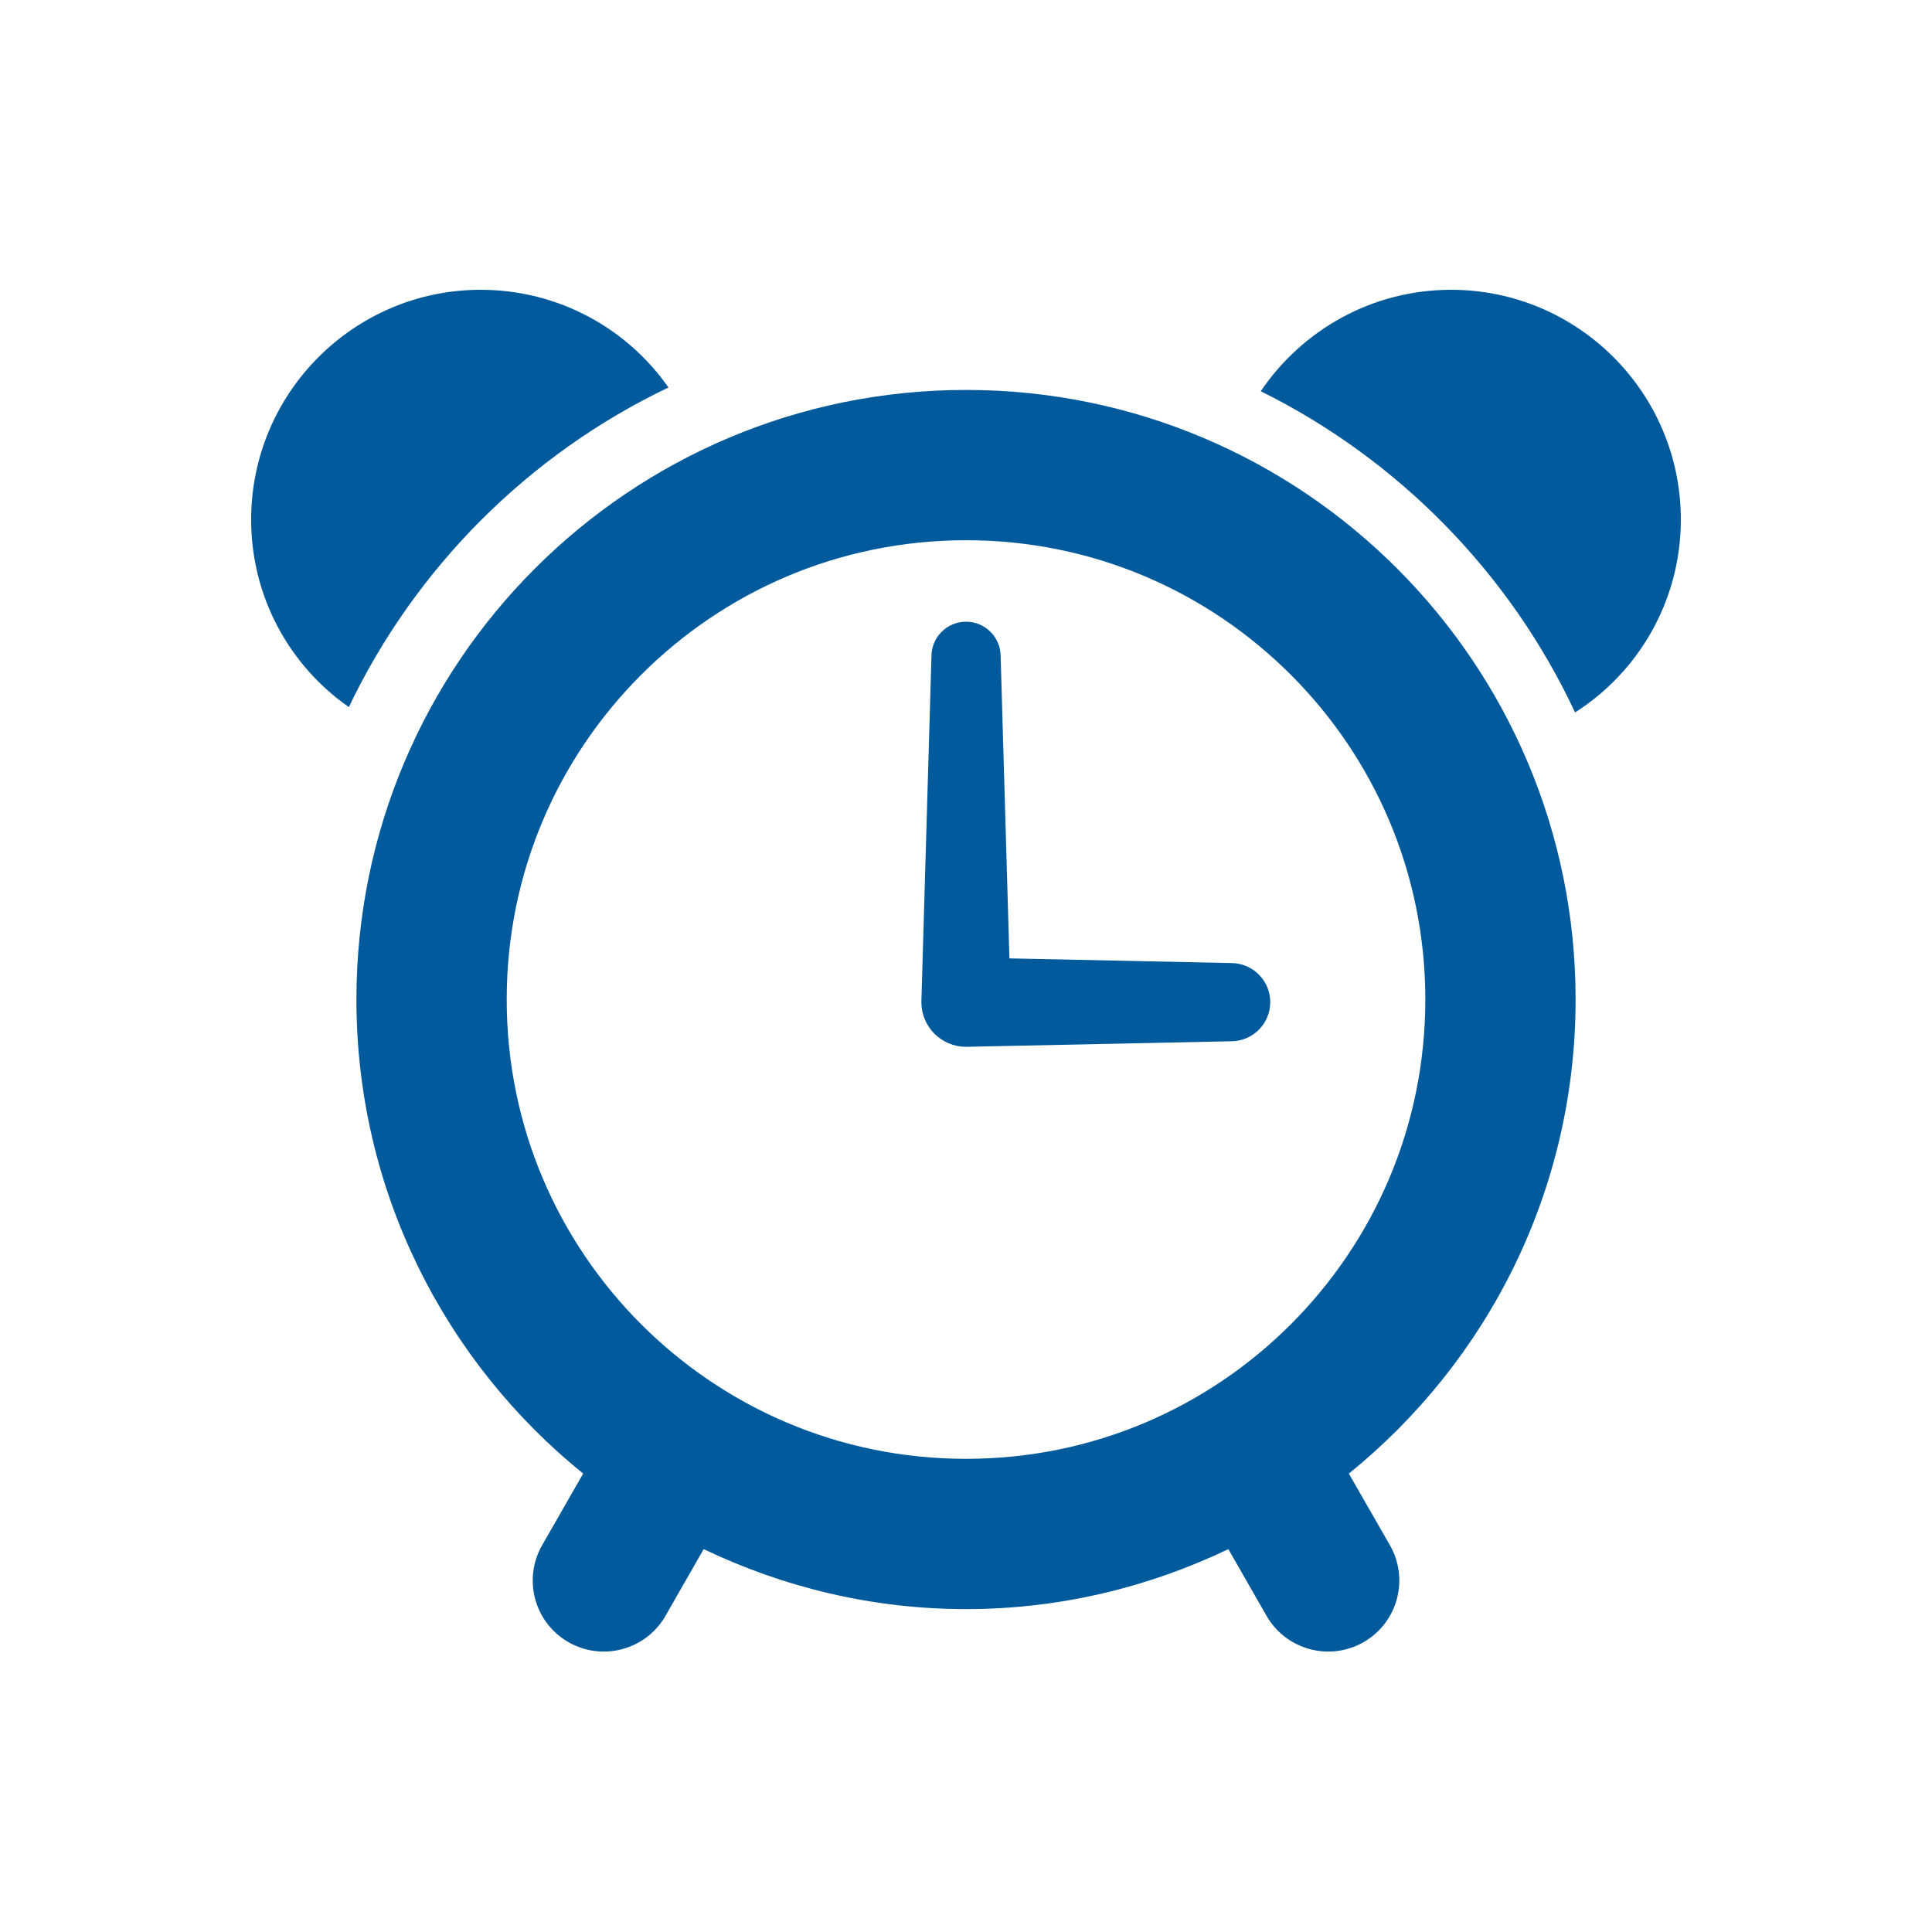
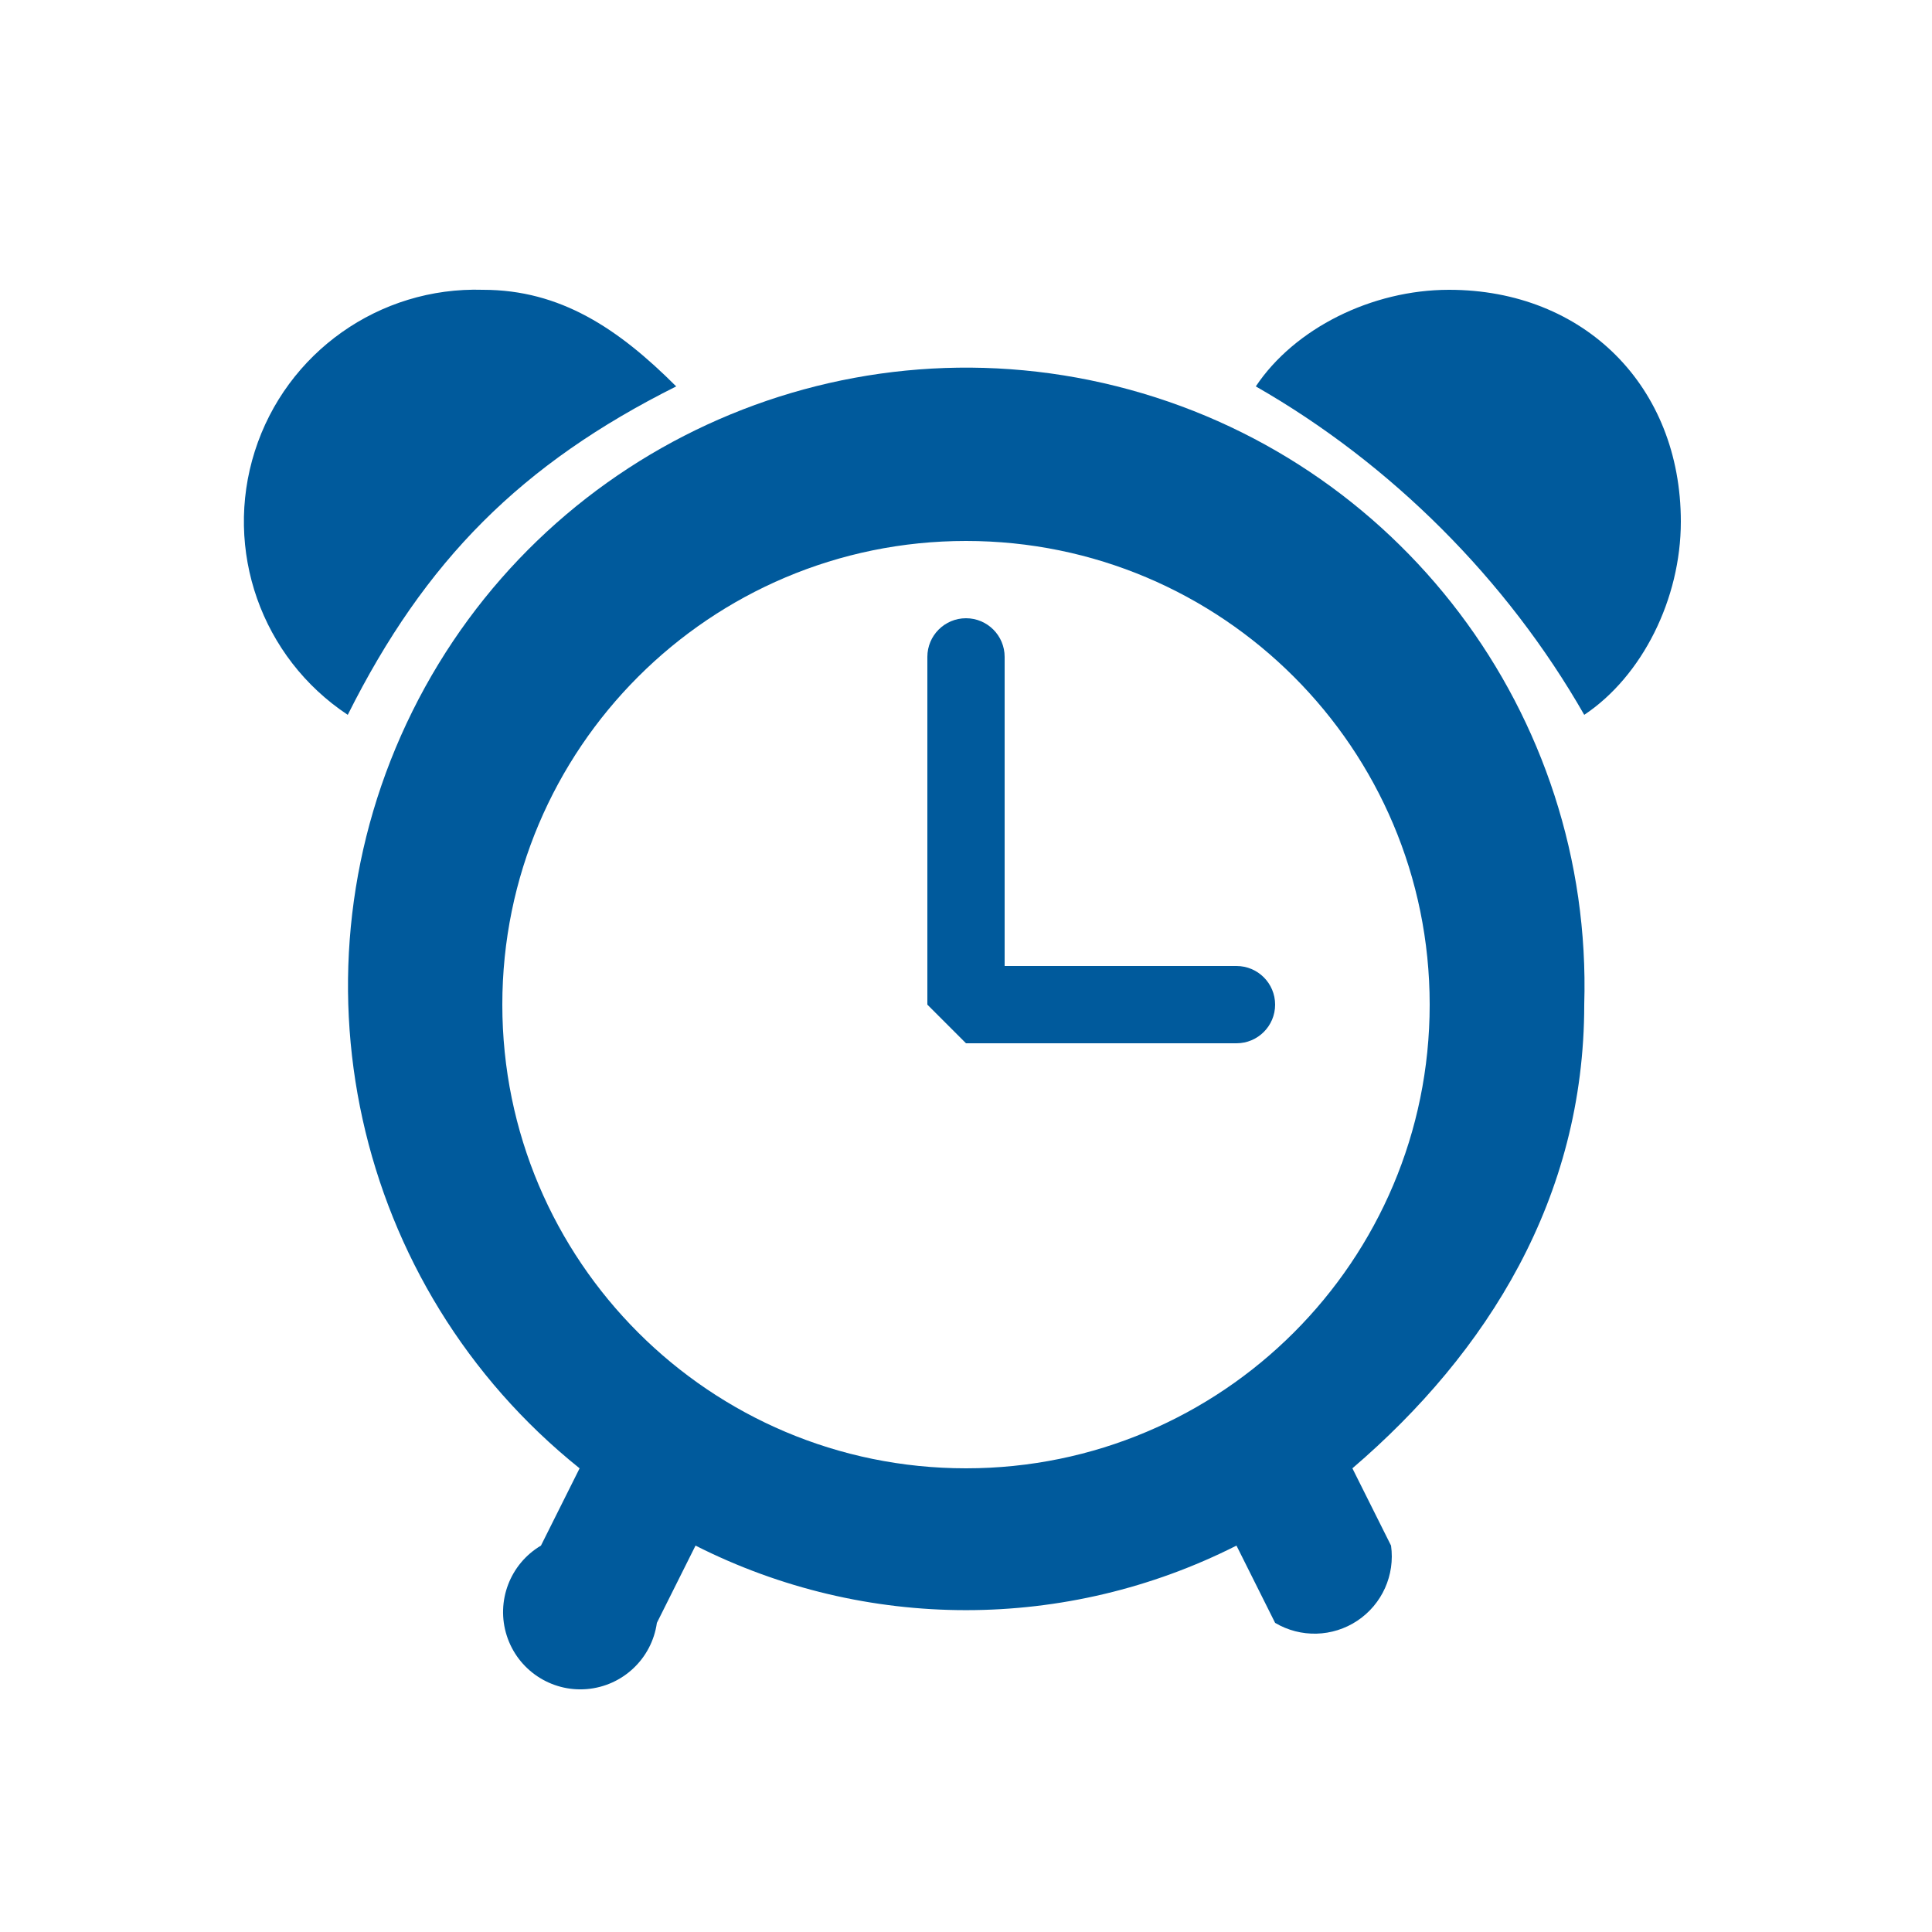
- <svg xmlns="http://www.w3.org/2000/svg" width="100" height="100" viewBox="0 0 100 100" fill="none">
-   <path d="M34.599 20.056C32.46 16.993 28.895 15 24.877 15C18.331 15 13 20.332 13 26.894C13 30.913 14.994 34.46 18.056 36.599C21.506 29.372 27.372 23.507 34.599 20.056Z" fill="#005A9C" />
-   <path d="M75.107 15C71.007 15 67.395 17.09 65.256 20.25C72.385 23.782 78.153 29.664 81.524 36.875C84.813 34.785 87 31.09 87 26.894C87 20.332 81.669 15 75.107 15Z" fill="#005A9C" />
-   <path d="M81.553 51.735C81.551 34.306 67.43 20.186 50.002 20.183C32.574 20.186 18.451 34.306 18.448 51.735C18.45 61.651 23.032 70.489 30.186 76.273L28.063 79.976C27.051 81.741 27.661 83.989 29.425 84.999C31.186 86.007 33.438 85.396 34.446 83.635L36.422 80.182C40.539 82.152 45.133 83.286 50.002 83.288C54.871 83.286 59.463 82.152 63.58 80.183L65.556 83.635C66.564 85.395 68.816 86.007 70.577 84.999C72.341 83.989 72.951 81.741 71.939 79.976L69.816 76.273C76.969 70.489 81.552 61.653 81.553 51.735ZM50.002 27.962C56.579 27.963 62.499 30.615 66.812 34.925C71.122 39.238 73.773 45.158 73.775 51.735C73.773 58.313 71.121 64.233 66.812 68.547C62.499 72.857 56.579 75.508 50.002 75.509C43.424 75.508 37.504 72.854 33.189 68.547C28.88 64.233 26.228 58.313 26.227 51.735C26.228 45.158 28.88 39.238 33.189 34.925C37.504 30.615 43.424 27.963 50.002 27.962Z" fill="#005A9C" />
-   <path d="M50.002 54.183L63.725 53.895C64.842 53.895 65.748 52.988 65.748 51.871C65.748 50.754 64.842 49.848 63.725 49.848L52.247 49.606L51.793 33.97C51.793 32.98 50.99 32.18 50.002 32.18C49.014 32.18 48.212 32.98 48.212 33.97L47.69 51.871C47.69 53.148 48.725 54.183 50.002 54.183Z" fill="#005A9C" />
+ <svg xmlns="http://www.w3.org/2000/svg" width="100" height="100" fill="none">
+   <path fill="#005A9C" d="M35 20c-3-3-6-5-10-5a12 12 0 0 0-7 22c4-8 9-13 17-17ZM75 15c-4 0-8 2-10 5 7 4 13 10 17 17 3-2 5-6 5-10 0-7-5-12-12-12Z" />
+   <path fill="#005A9C" d="M82 52a32 32 0 1 0-52 24l-2 4a4 4 0 1 0 6 4l2-4a31 31 0 0 0 28 0l2 4a4 4 0 0 0 6-4l-2-4c7-6 12-14 12-24ZM50 28a24 24 0 0 1 24 24 24 24 0 0 1-24 24 24 24 0 0 1-24-24 24 24 0 0 1 24-24Z" />
+   <path fill="#005A9C" d="M50 54h14a2 2 0 0 0 0-4H52V34a2 2 0 1 0-4 0v18l2 2Z" />
</svg>
